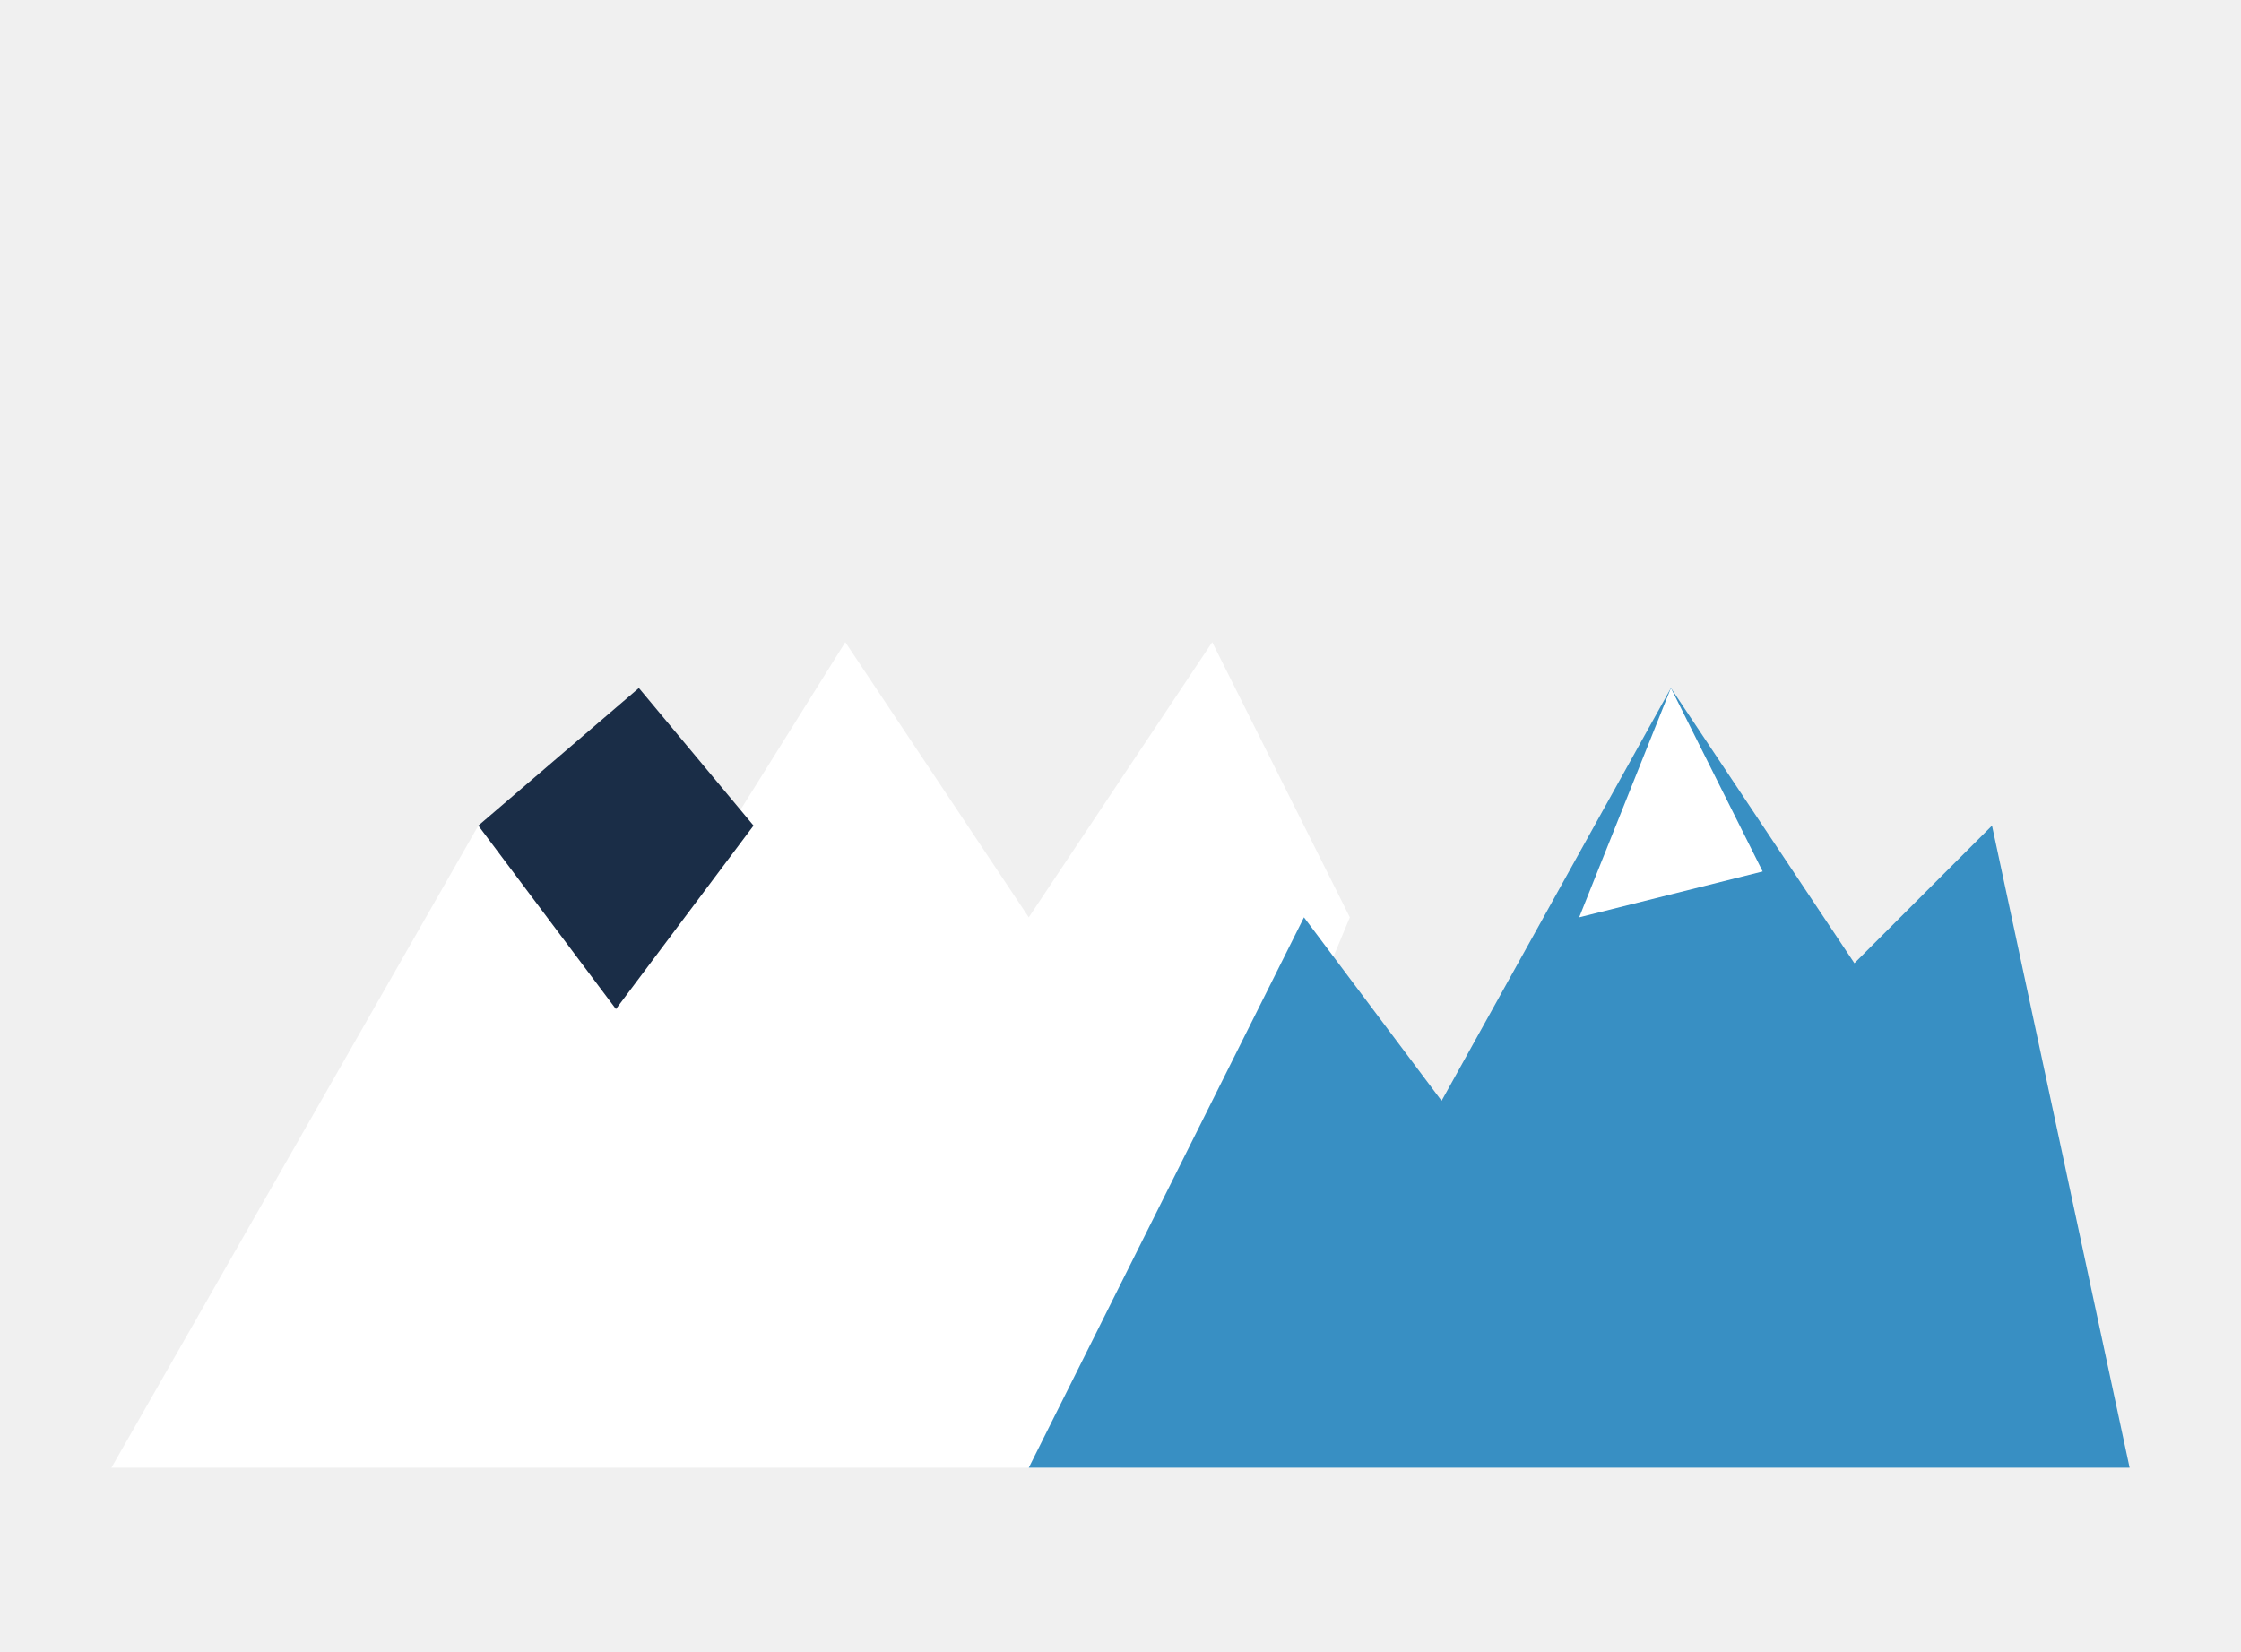
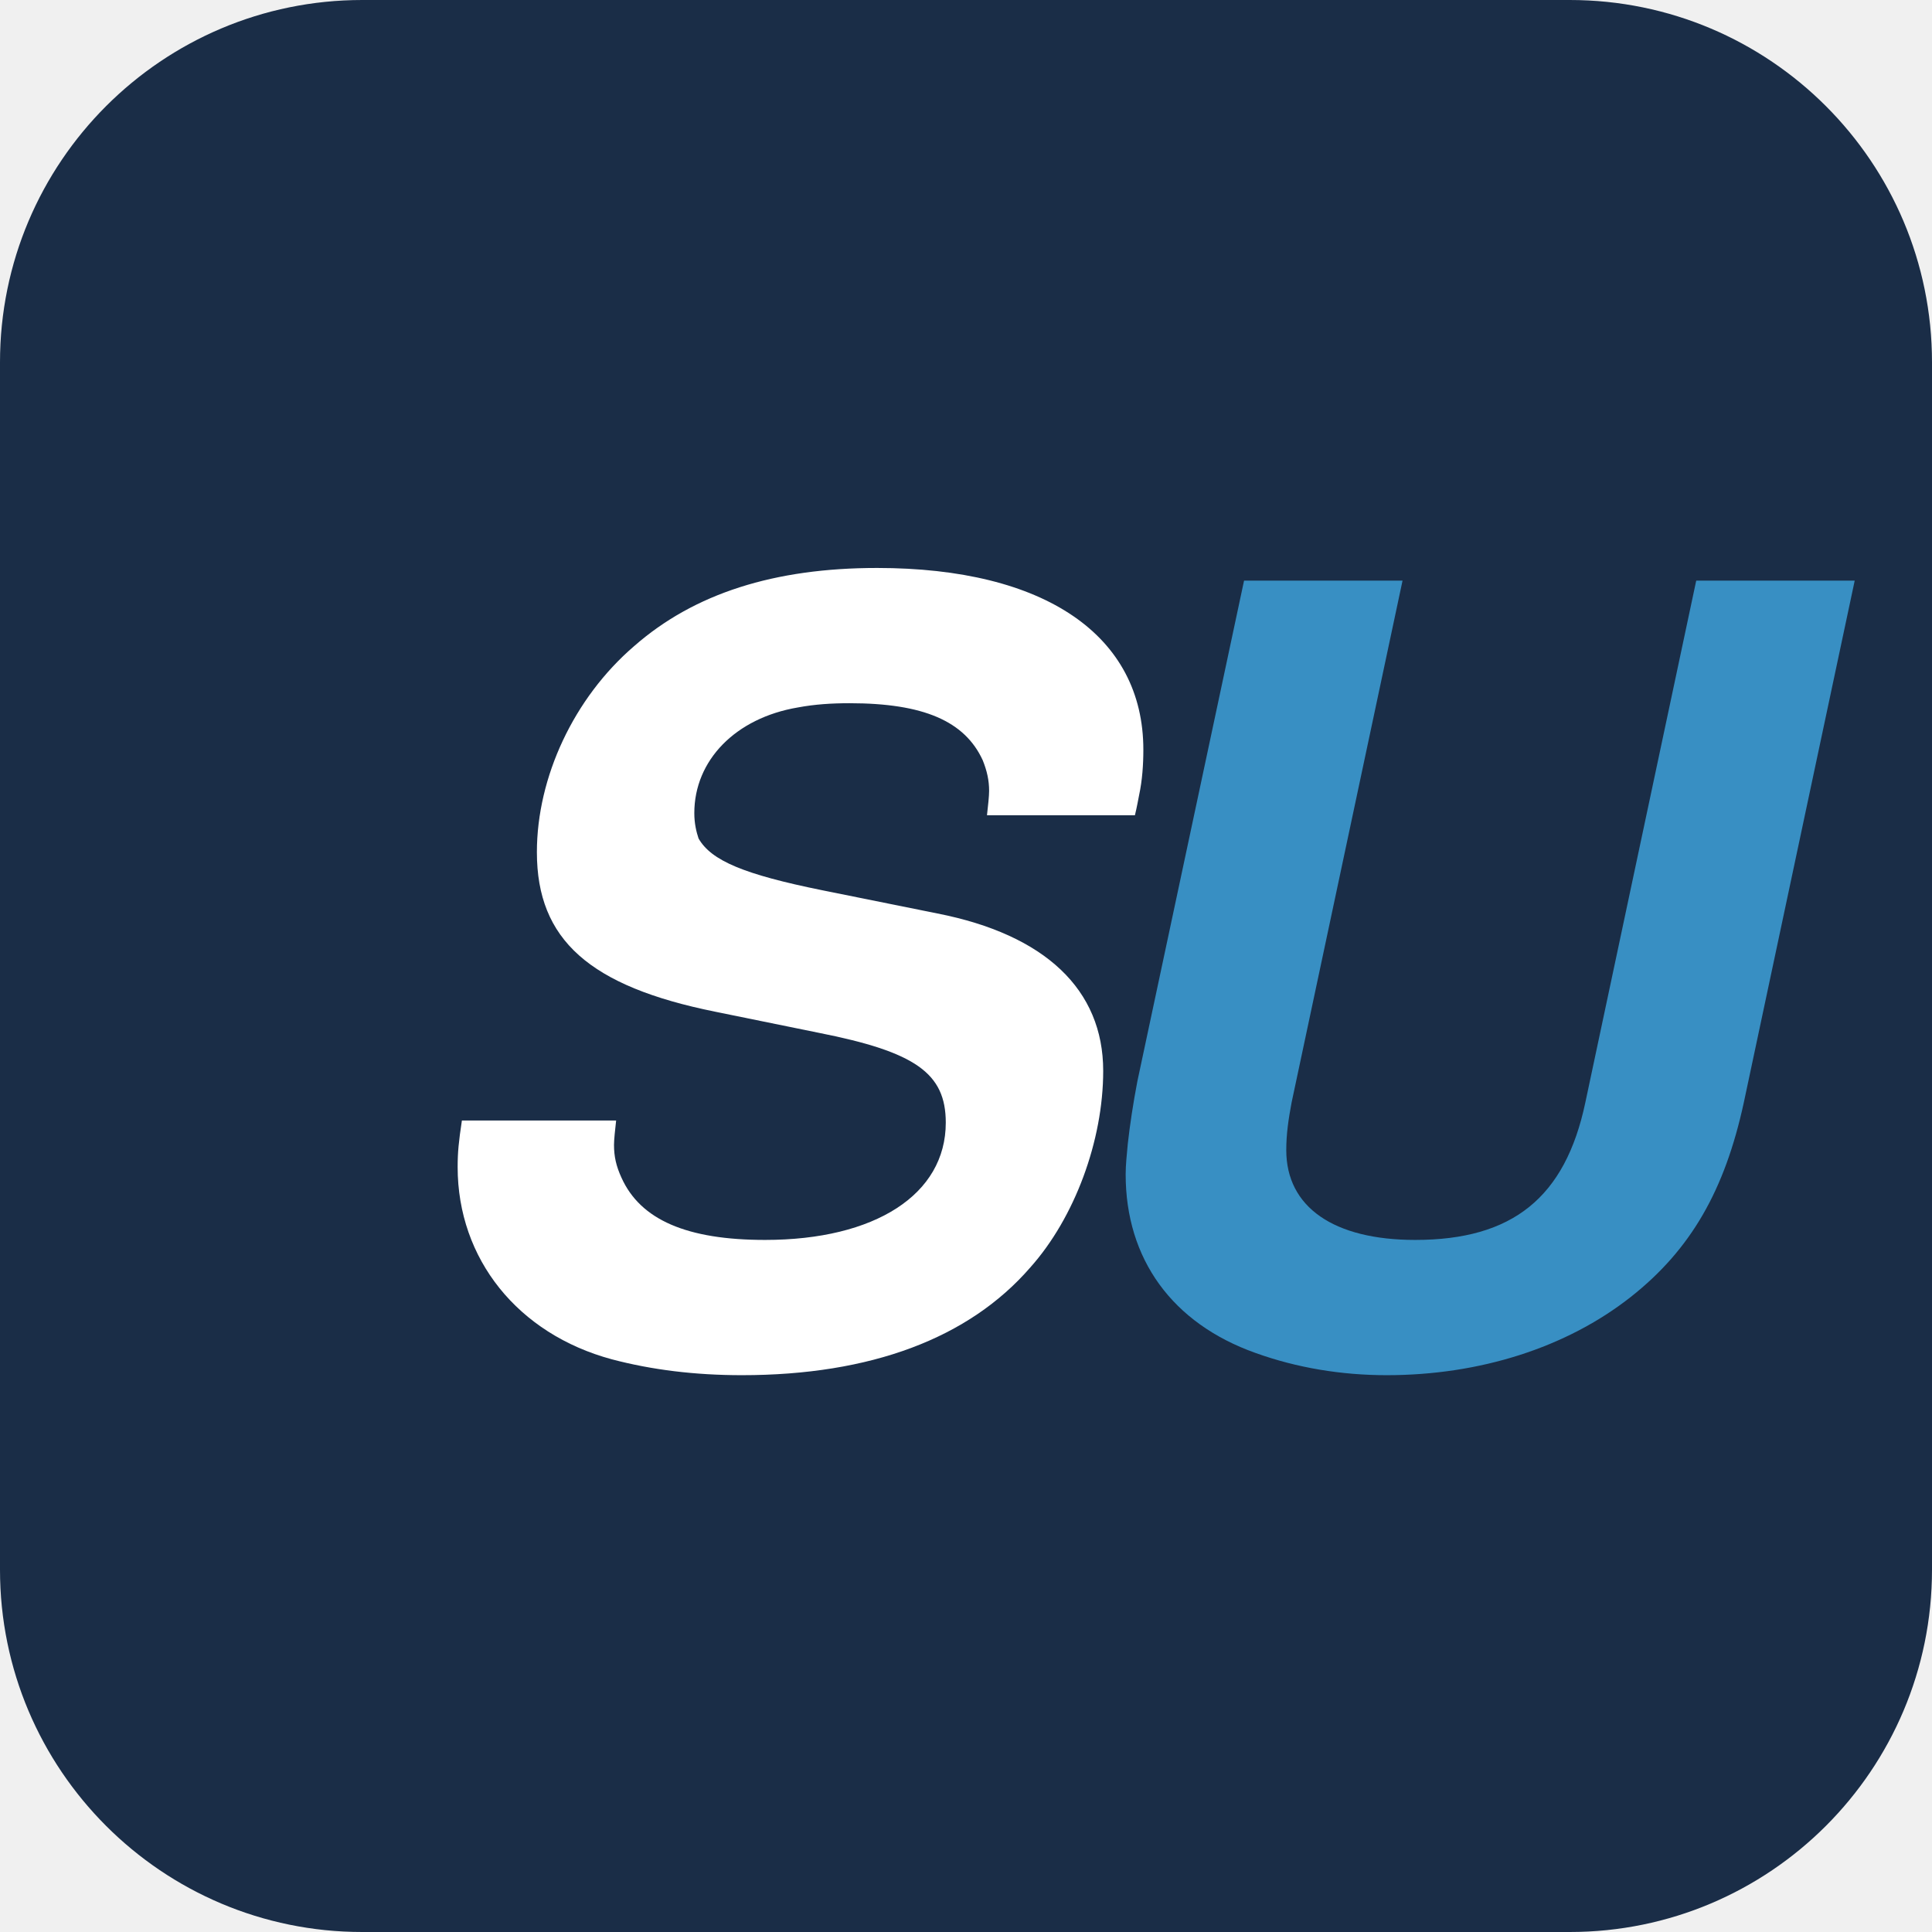
- <svg xmlns="http://www.w3.org/2000/svg" width="38" height="28" viewBox="0 0 48 36" aria-hidden="true">
-   <path d="M 2 32 L 10 18 L 13 22 L 18 14 L 22 20 L 26 14 L 29 20 L 24 32 Z" fill="#FFFFFF" />
-   <path d="M 10 18 L 13 22 L 16 18 L 13.5 15 Z" fill="#1A2D47" />
-   <path d="M 22 32 L 28 20 L 31 24 L 36 15 L 40 21 L 43 18 L 46 32 Z" fill="#388FC3" />
-   <path d="M 36 15 L 38 19 L 34 20 Z" fill="#FFFFFF" />
+ <svg xmlns="http://www.w3.org/2000/svg" width="32" height="32" viewBox="0 0 512 512" aria-hidden="true">
+   <rect x="0" y="0" width="512" height="512" rx="96" ry="96" fill="#1A2D47" />
+   <text x="100" y="358" font-family="'Helvetica Neue', 'Helvetica', 'Arial Black', Arial, sans-serif" font-weight="900" font-style="italic" font-size="280" letter-spacing="-8" fill="#FFFFFF">S</text>
+   <text x="265" y="358" font-family="'Helvetica Neue', 'Helvetica', 'Arial Black', Arial, sans-serif" font-weight="900" font-style="italic" font-size="280" letter-spacing="-8" fill="#388FC3">U</text>
</svg>
